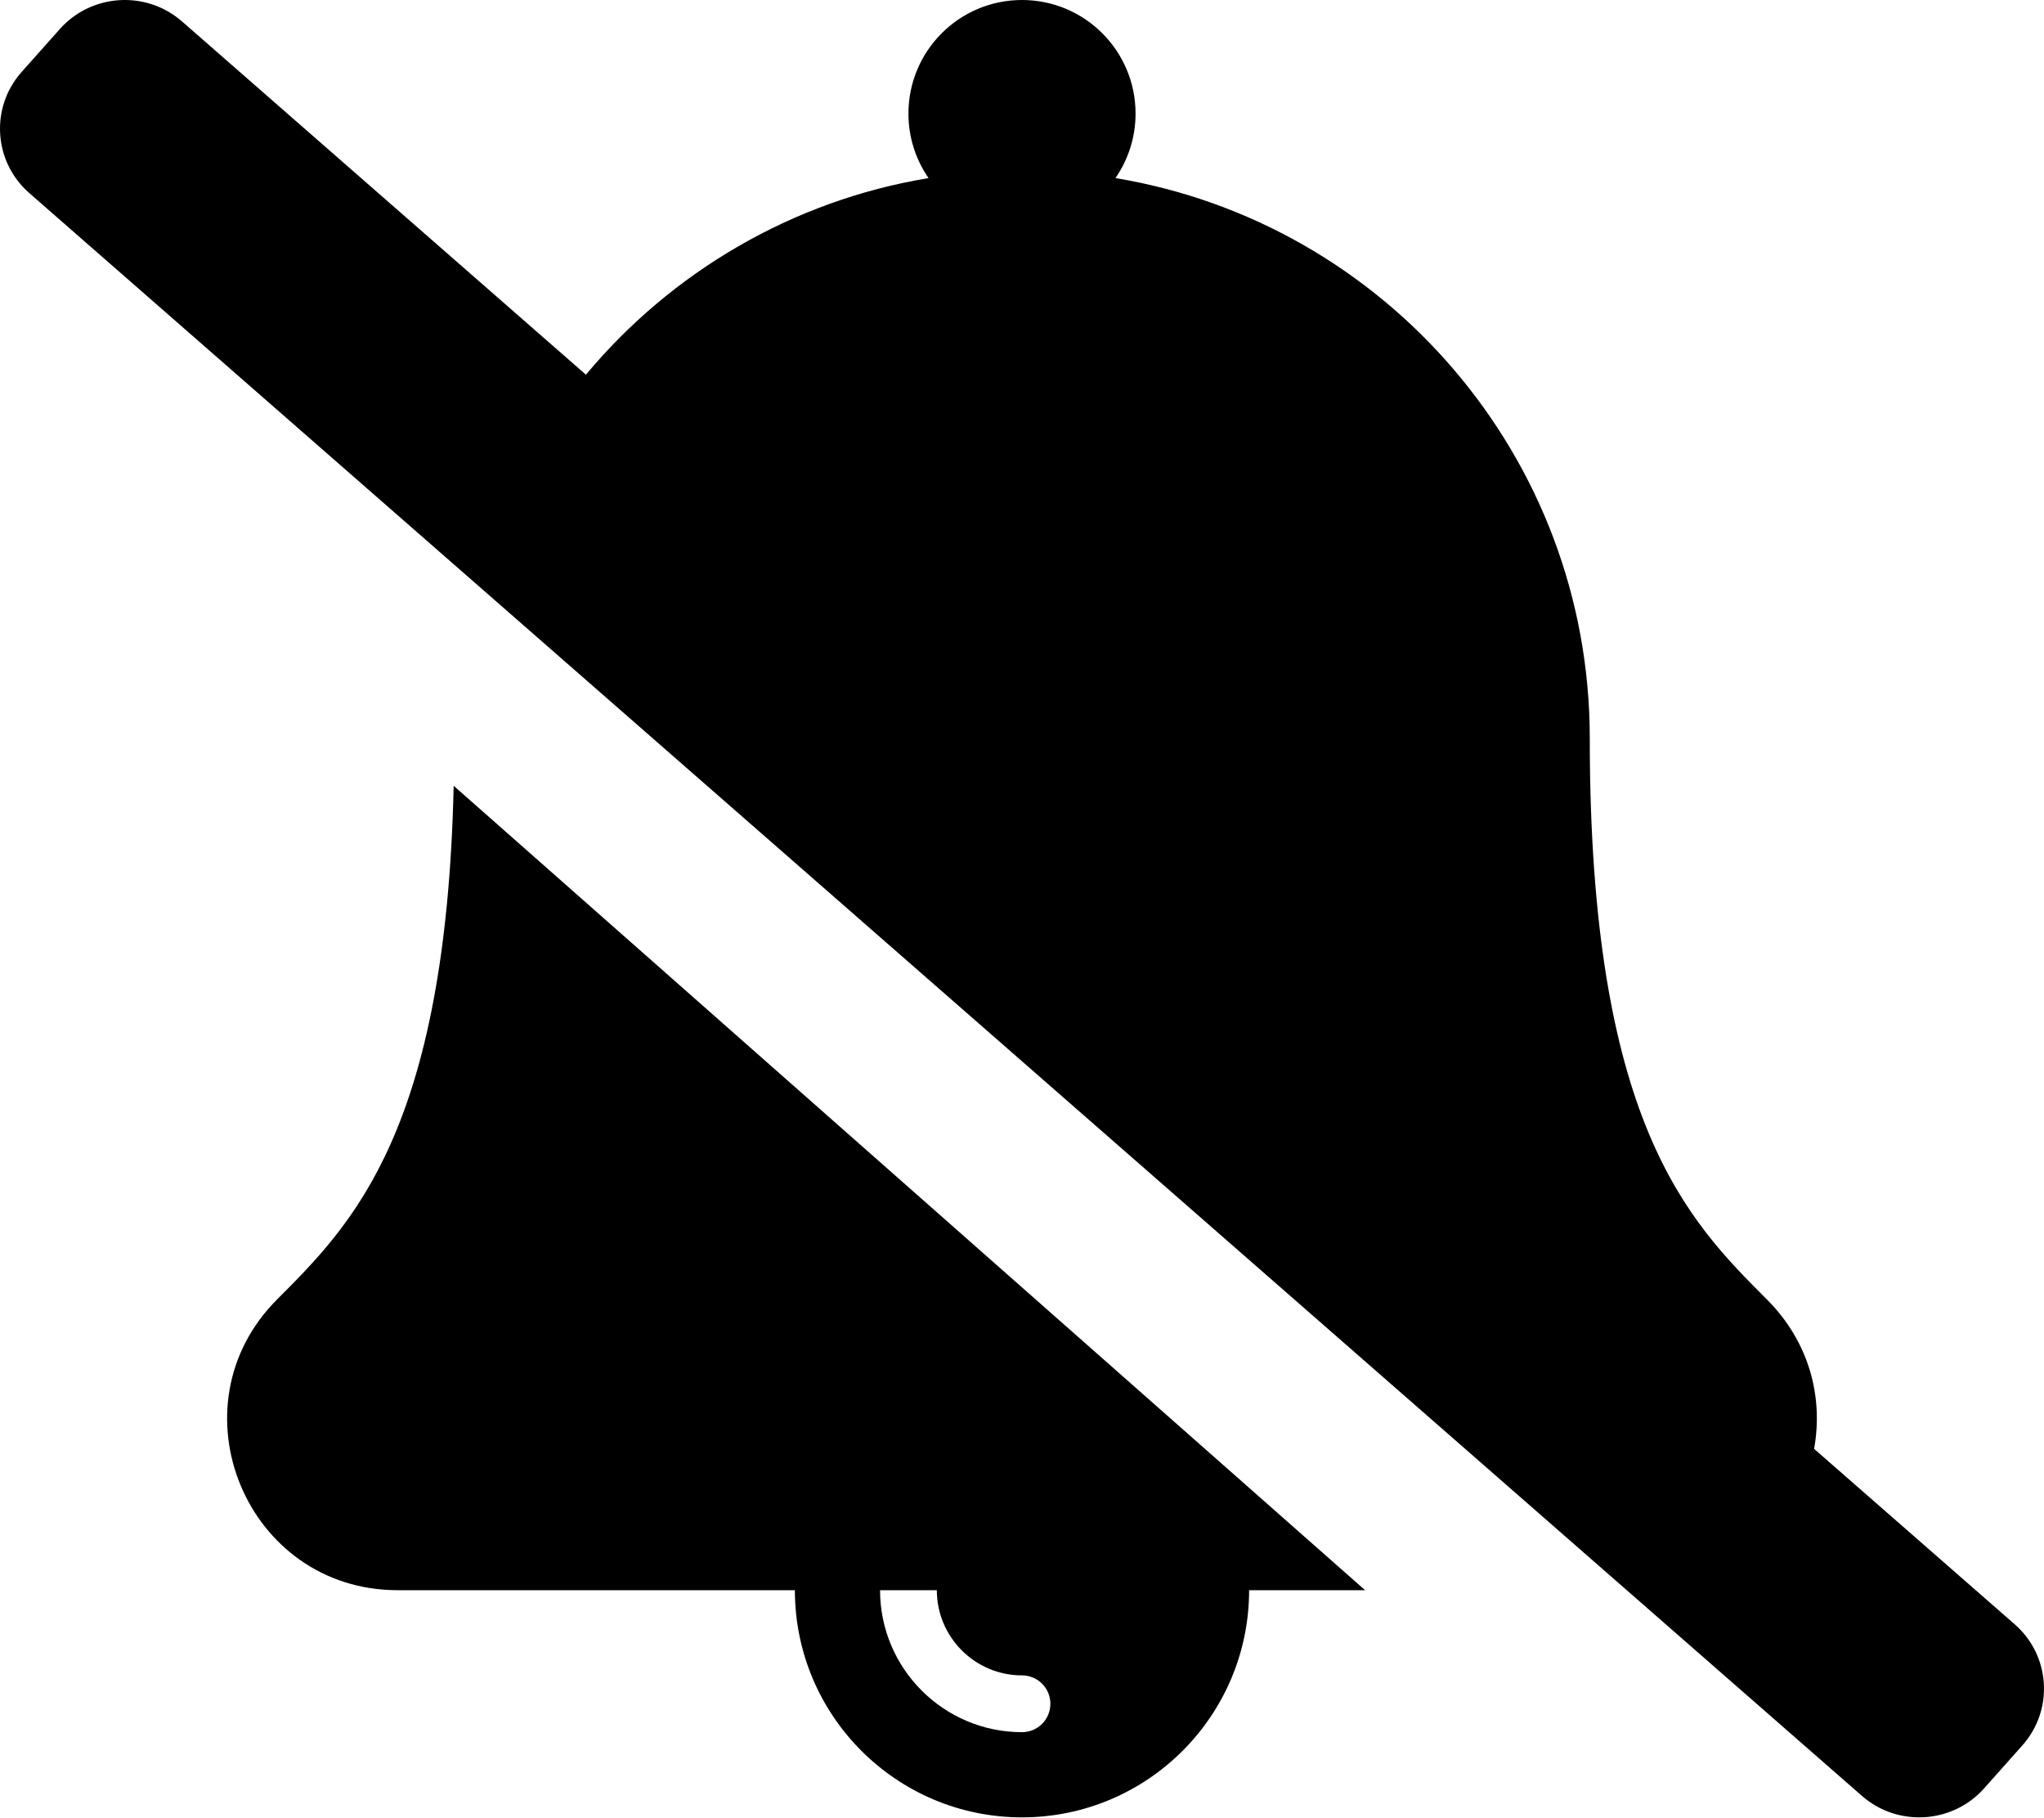
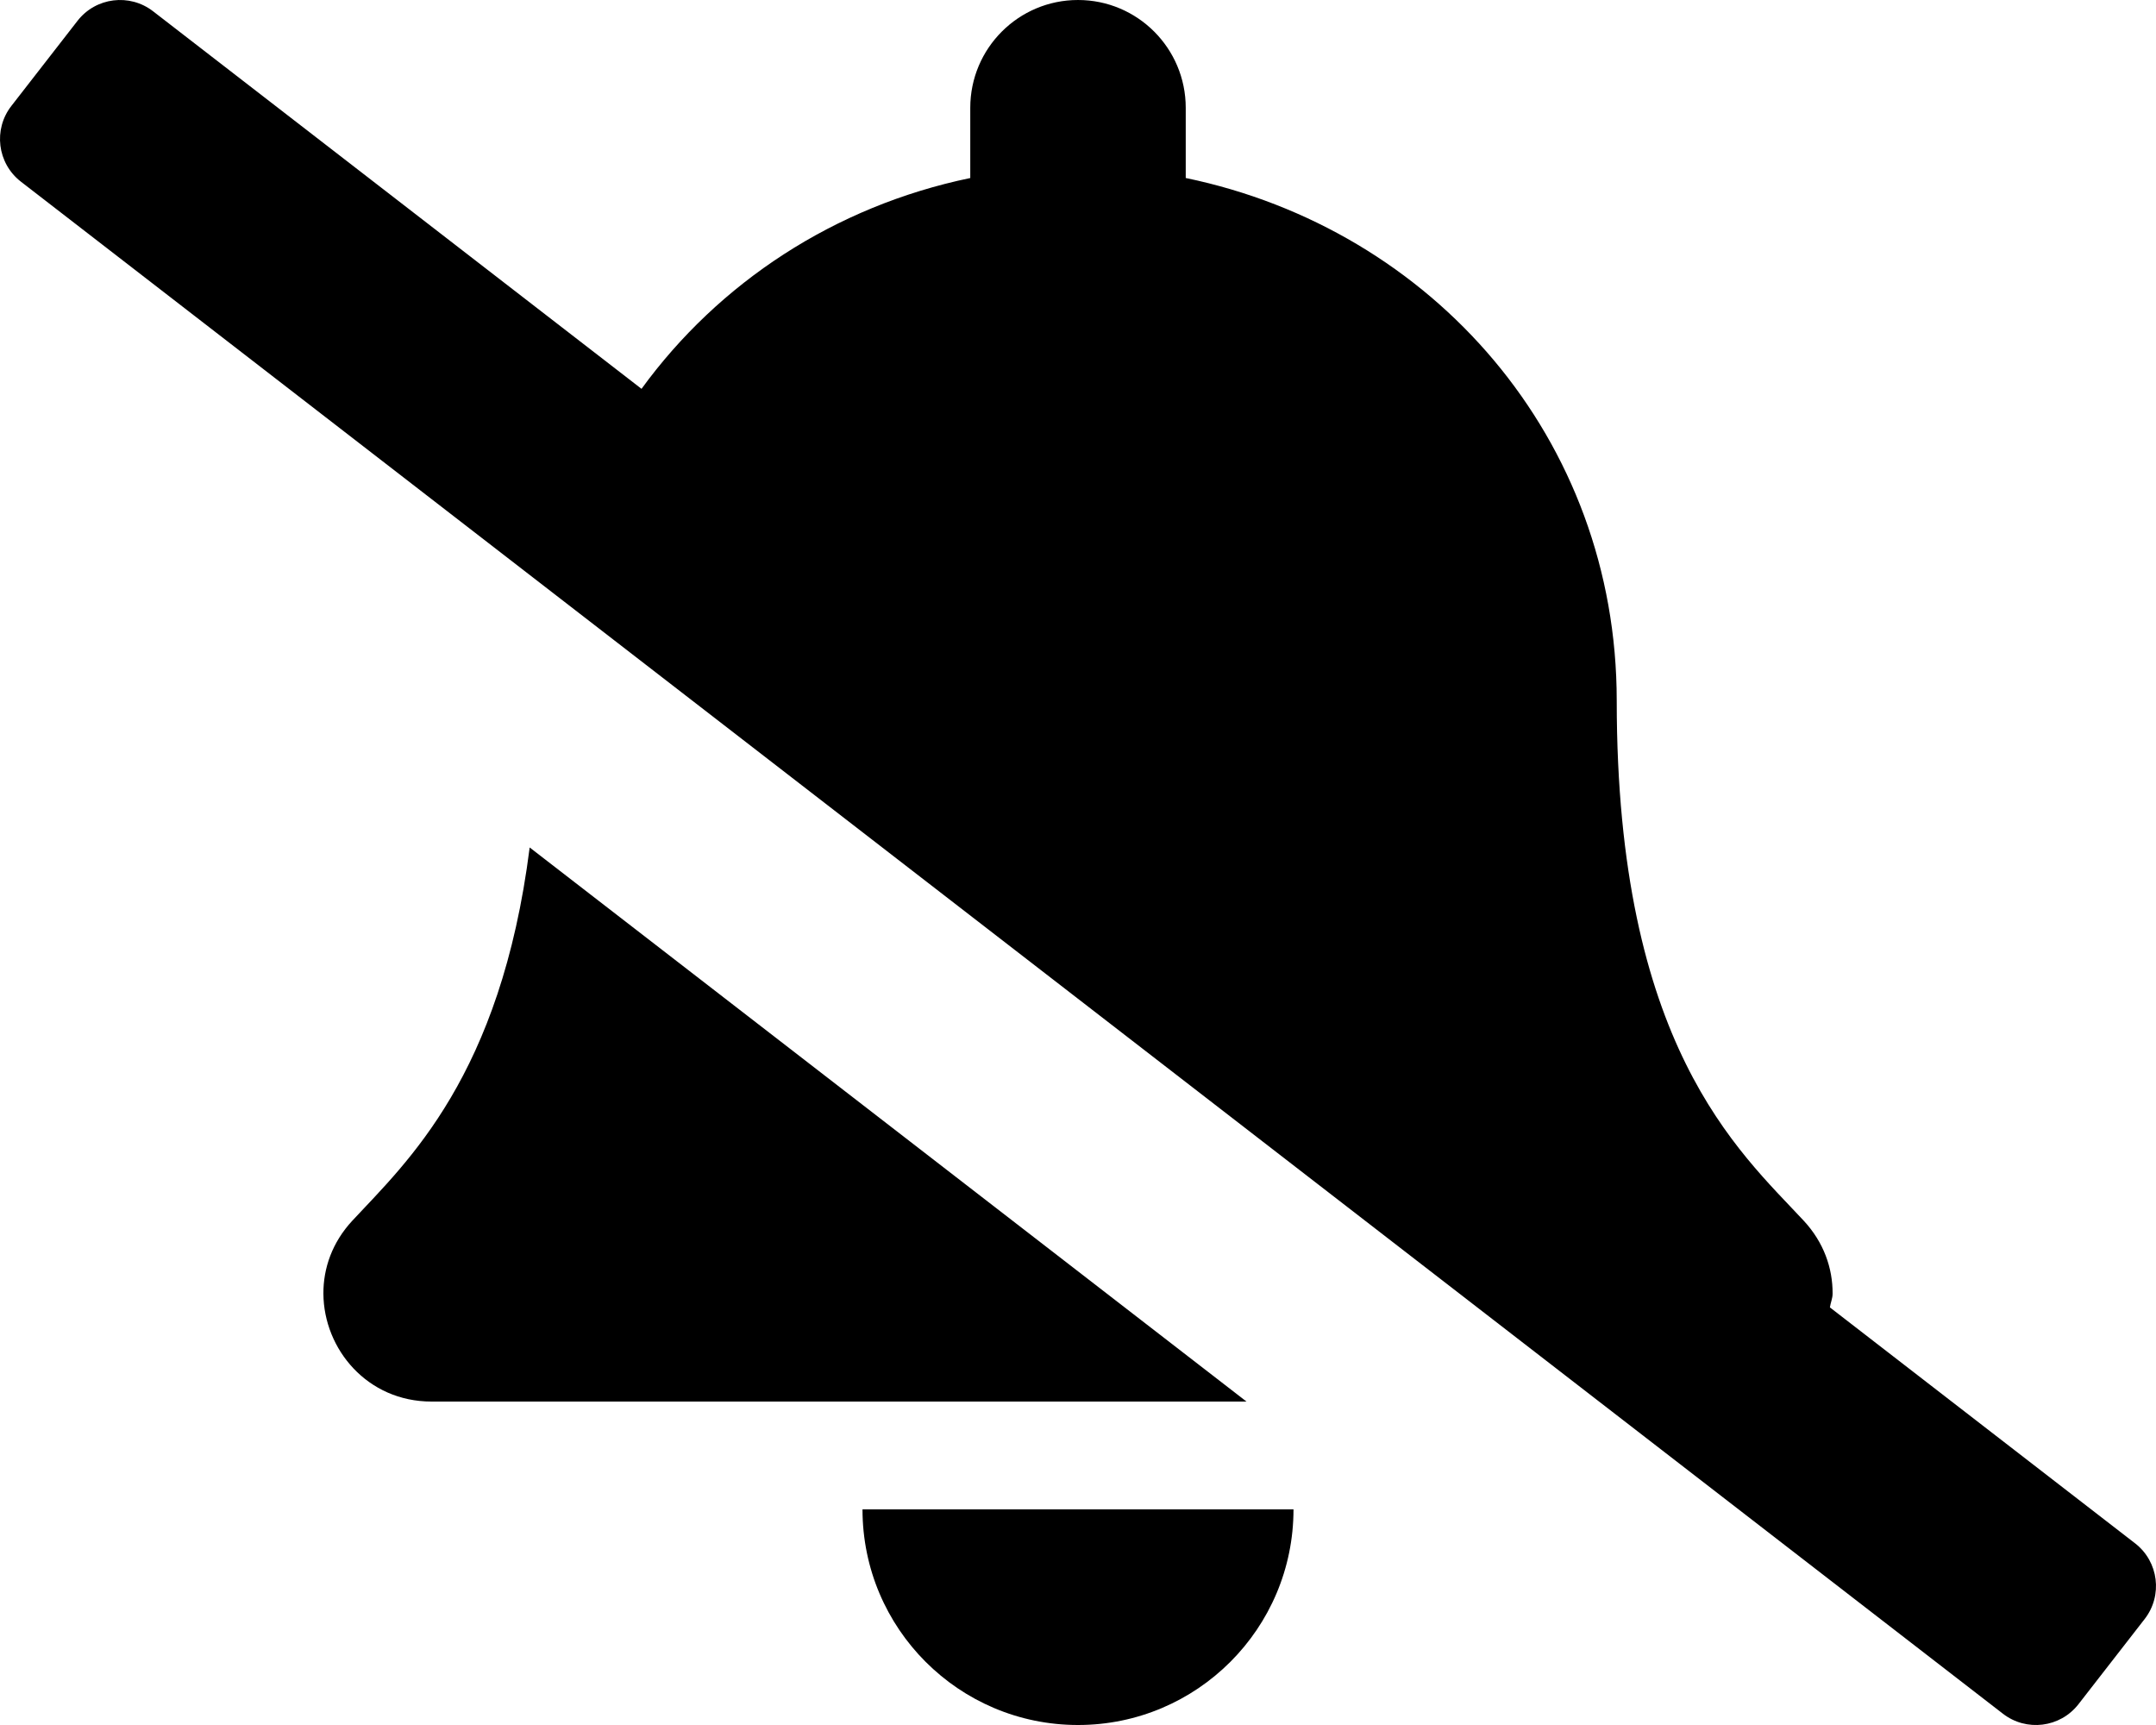
- <svg xmlns="http://www.w3.org/2000/svg" viewBox="0 0 576 512">
-   <path d="M78.107 366.059C47.958 396.208 69.325 448 112.048 448H224c0 35.346 28.654 64 64 64 35.346 0 64-28.654 64-64h32.685L127.848 221.379c-2.198 97.078-28.439 123.378-49.741 144.68zM264 448c0 13.234 10.766 24 24 24a8 8 0 0 1 0 16c-22.056 0-40-17.944-40-40h16zm305.896 43.733l-10.762 12.086c-8.915 10.012-24.333 10.967-34.437 2.133L8.256 54.393C-1.848 45.558-2.811 30.28 6.104 20.267L16.865 8.181C25.781-1.831 41.199-2.786 51.303 6.049l113.81 99.512c24.017-28.778 57.946-48.996 96.55-55.39A31.85 31.85 0 0 1 256 32c0-17.673 14.327-32 32-32s32 14.327 32 32c0 6.75-2.095 13.008-5.663 18.17C390.169 62.731 448 128.606 448 208c0 108.118 27.634 135.809 49.884 158.059 12.149 12.149 15.923 27.776 13.33 42.121l56.53 49.427c10.104 8.835 11.067 24.113 2.152 34.126z" />
+ <svg xmlns="http://www.w3.org/2000/svg" viewBox="0 0 640 512">
+   <path d="M633.82 458.1l-90.62-70.05c.19-1.38.8-2.66.8-4.06.05-7.55-2.61-15.27-8.61-21.71-19.32-20.76-55.47-51.99-55.47-154.29 0-77.7-54.48-139.9-127.94-155.16V32c0-17.67-14.32-32-31.98-32s-31.98 14.33-31.98 32v20.84c-40.33 8.38-74.66 31.07-97.59 62.57L45.47 3.37C38.49-2.05 28.43-.8 23.01 6.18L3.37 31.45C-2.05 38.42-.8 48.47 6.18 53.9l588.35 454.73c6.98 5.43 17.03 4.17 22.46-2.81l19.64-25.27c5.42-6.97 4.17-17.02-2.81-22.45zM157.23 251.54c-8.61 67.96-36.41 93.33-52.62 110.75-6 6.45-8.66 14.16-8.61 21.71.11 16.4 12.98 32 32.1 32h241.92L157.23 251.54zM320 512c35.32 0 63.97-28.65 63.97-64H256.03c0 35.35 28.65 64 63.97 64z" />
</svg>
